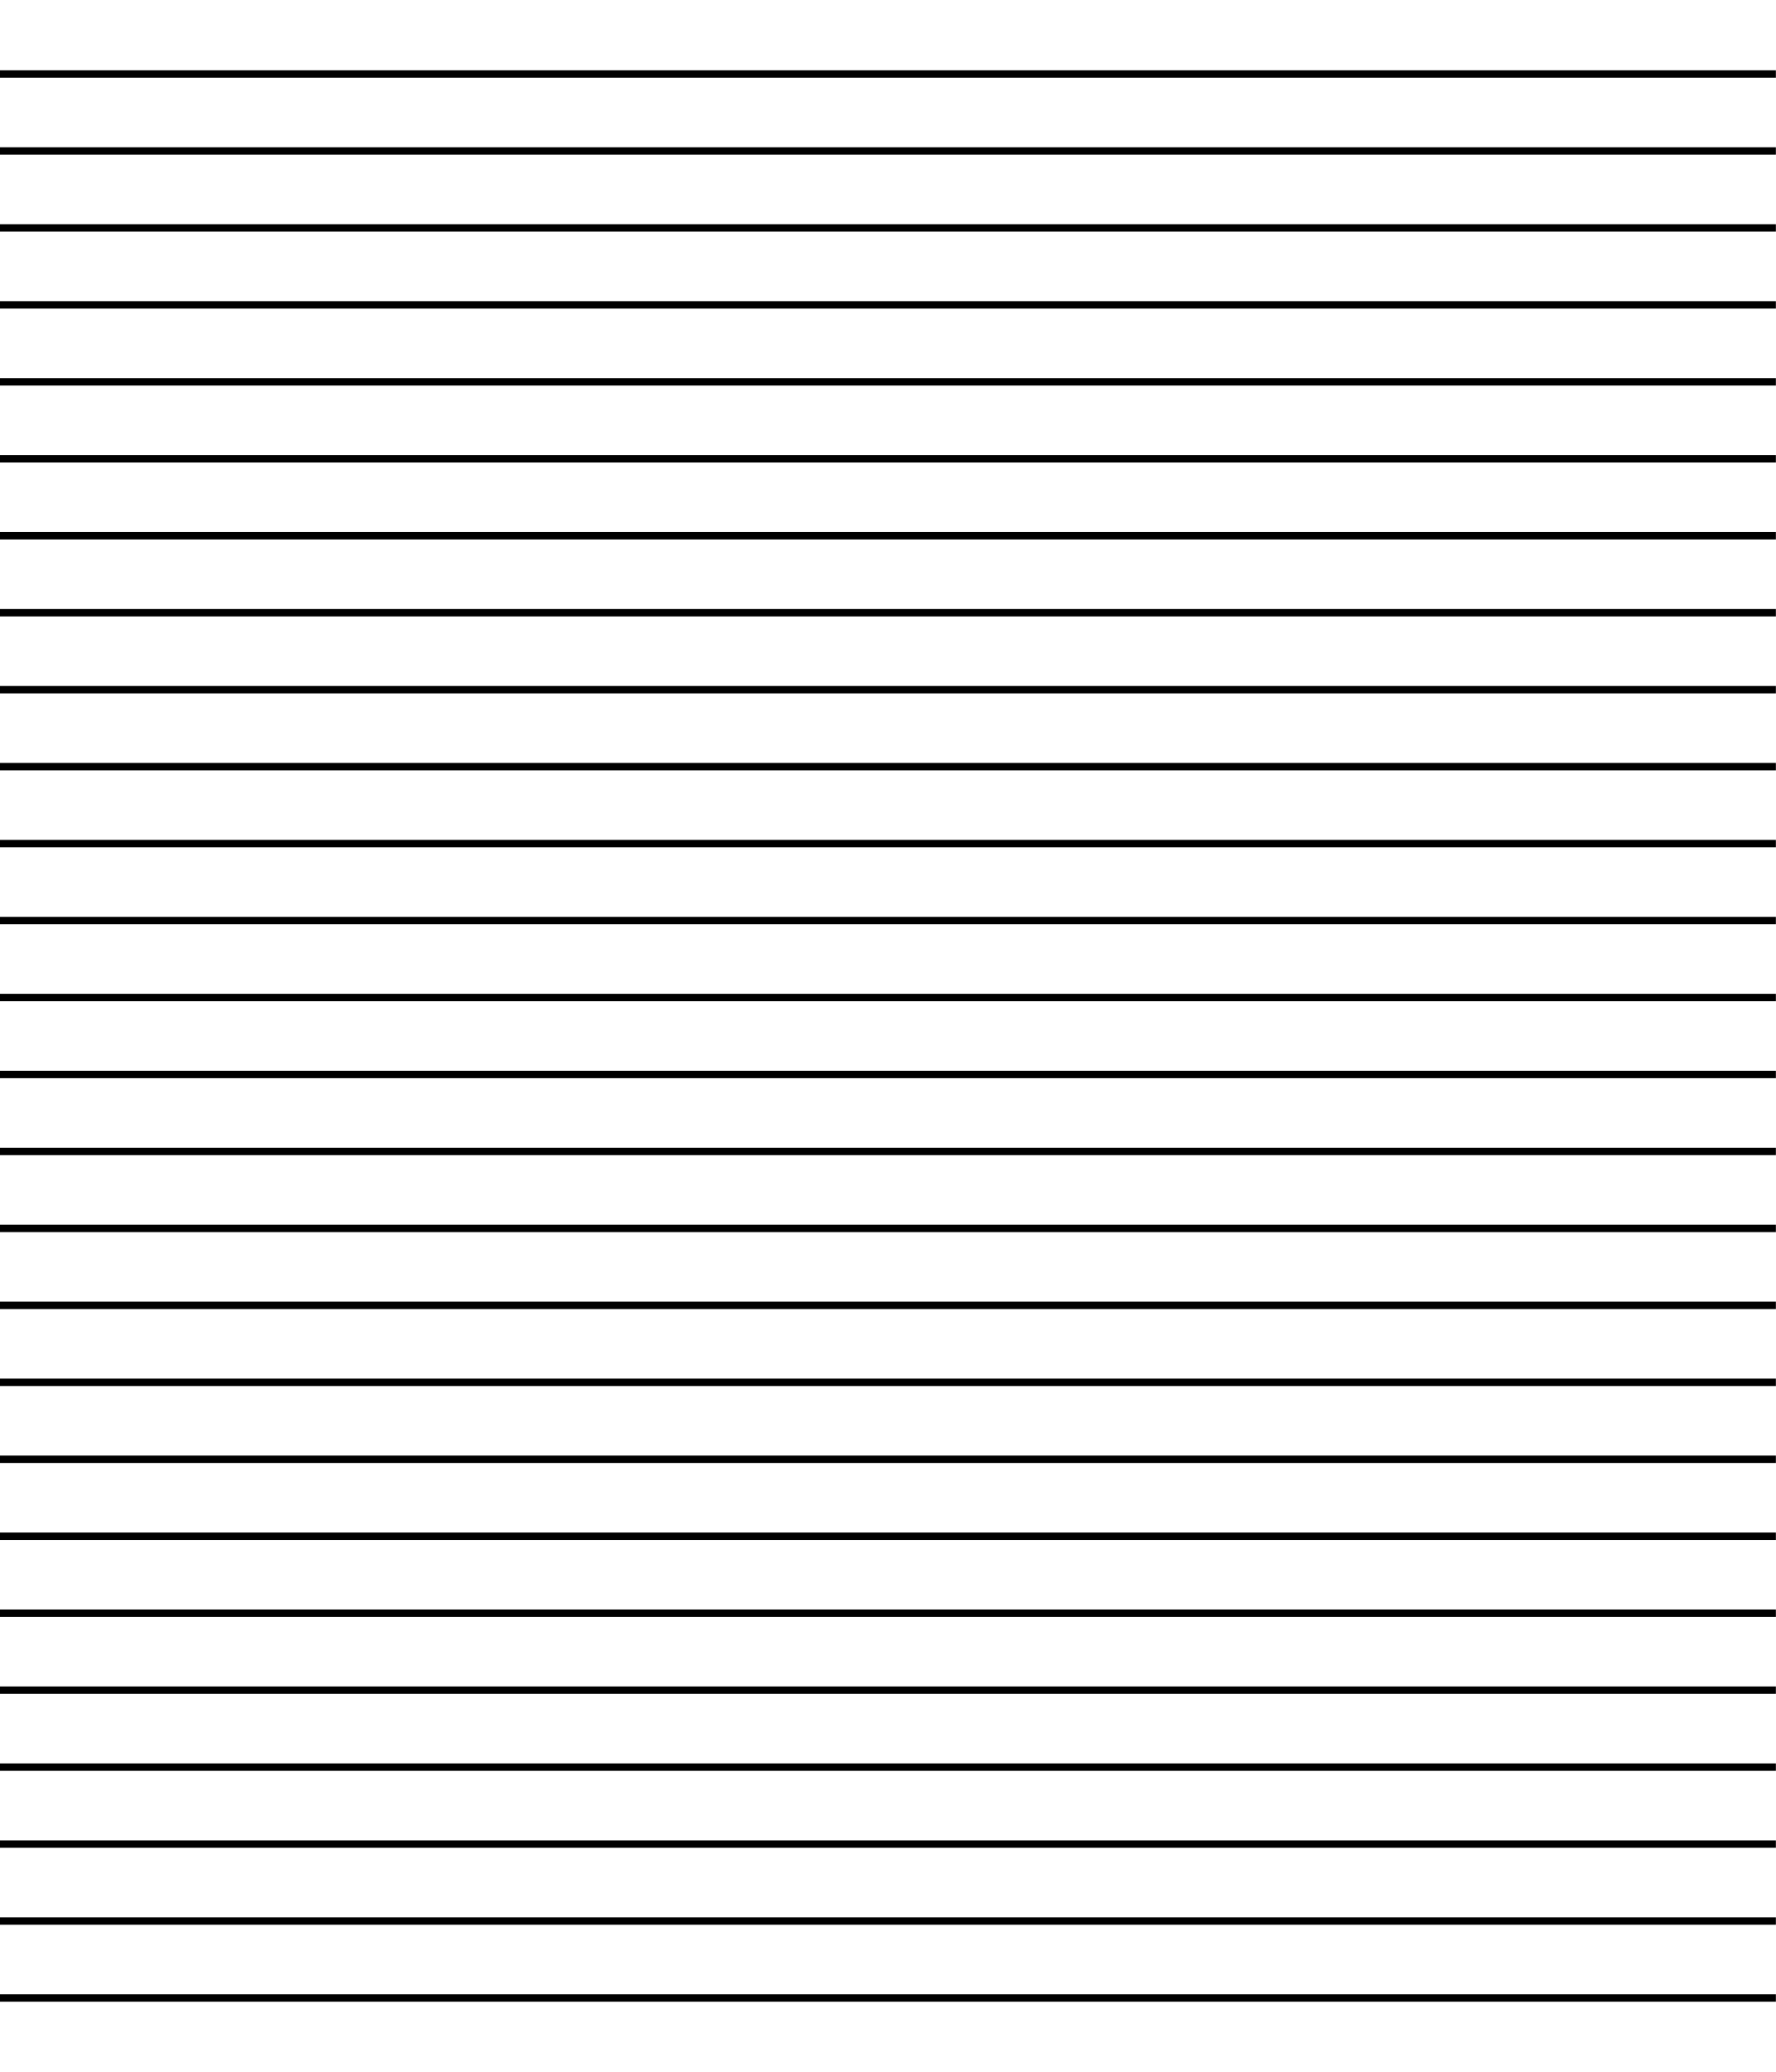
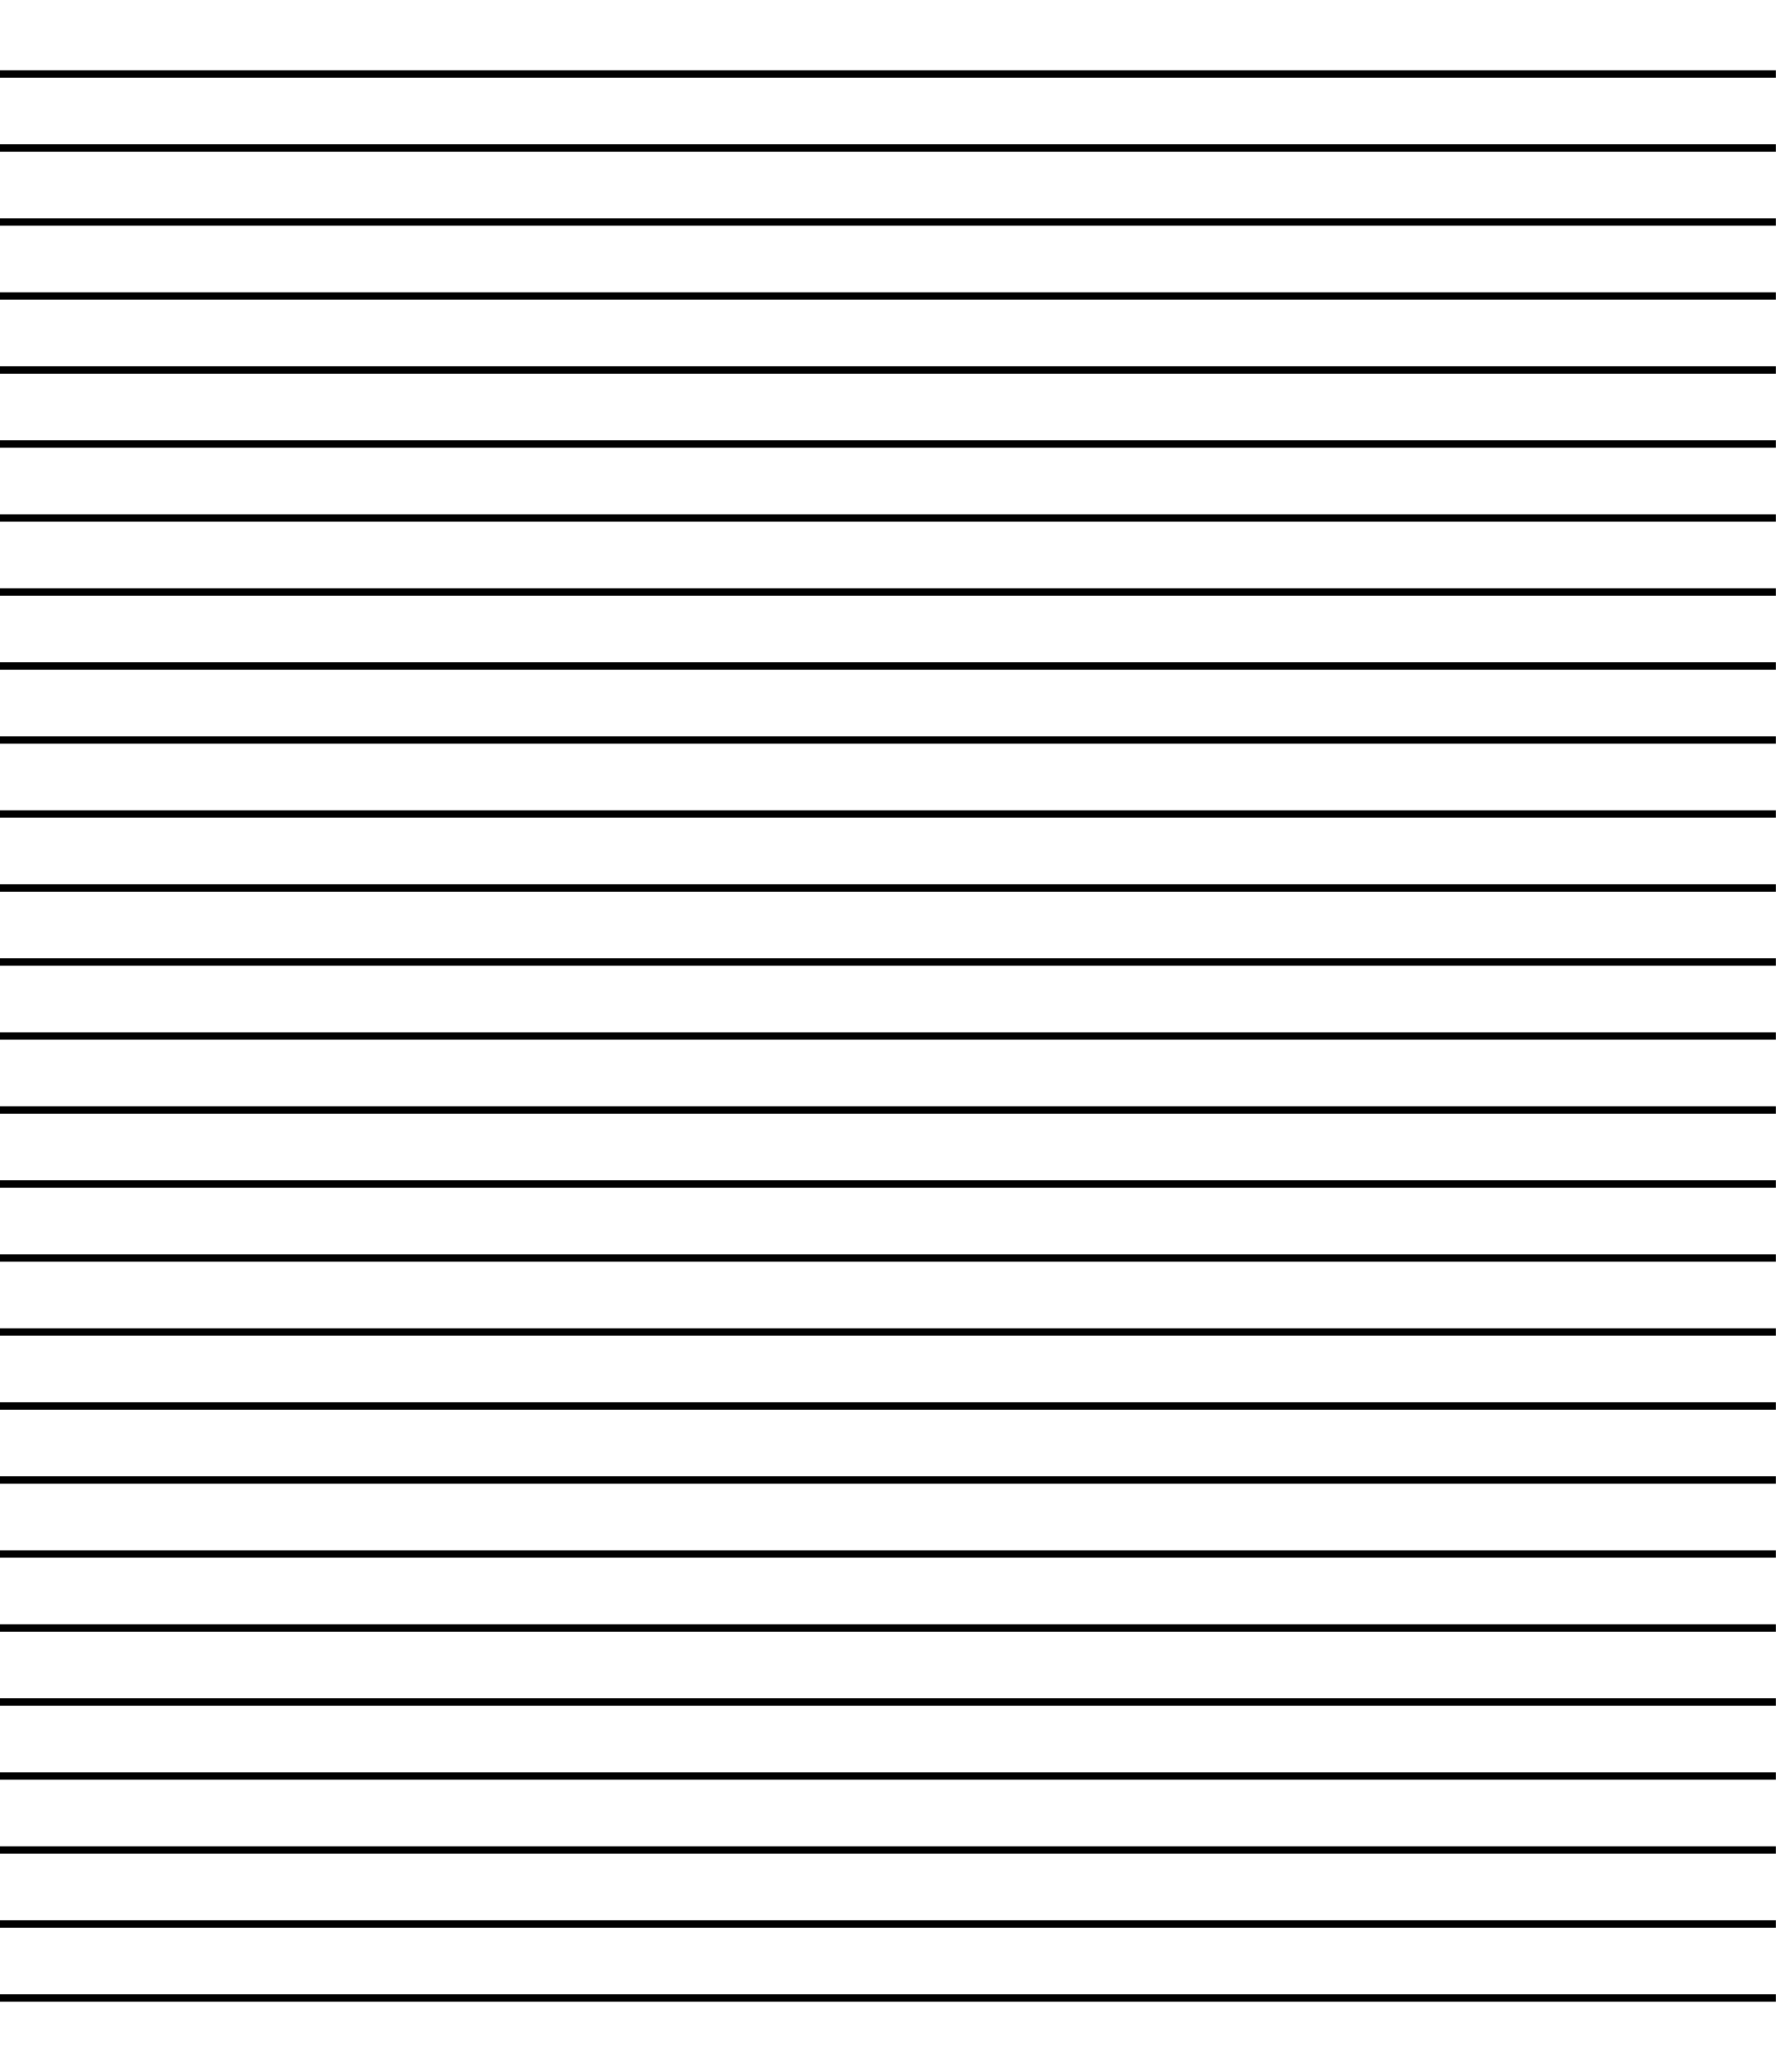
<svg xmlns="http://www.w3.org/2000/svg" viewBox="0 0 240 280" width="240px" height="280px" style="">
-   <line style="fill: none; stroke: rgb(0, 0, 0);" x1="0" y1="259.6" x2="240" y2="259.6" />
  <line style="fill: none; stroke: rgb(0, 0, 0);" x1="0" y1="270" x2="240" y2="270" />
-   <line style="fill: none; stroke: rgb(0, 0, 0);" x1="0" y1="249.2" x2="240" y2="249.2" />
-   <line style="fill: none; stroke: rgb(0, 0, 0);" x1="0" y1="238.8" x2="240" y2="238.8" />
-   <line style="fill: none; stroke: rgb(0, 0, 0);" x1="0" y1="228.4" x2="240" y2="228.4" />
-   <line style="fill: none; stroke: rgb(0, 0, 0);" x1="0" y1="218" x2="240" y2="218" />
-   <line style="fill: none; stroke: rgb(0, 0, 0);" x1="0" y1="207.6" x2="240" y2="207.6" />
-   <line style="fill: none; stroke: rgb(0, 0, 0);" x1="0" y1="197.2" x2="240" y2="197.2" />
-   <line style="fill: none; stroke: rgb(0, 0, 0);" x1="0" y1="186.8" x2="240" y2="186.8" />
-   <line style="fill: none; stroke: rgb(0, 0, 0);" x1="0" y1="176.4" x2="240" y2="176.4" />
-   <line style="fill: none; stroke: rgb(0, 0, 0);" x1="0" y1="166" x2="240" y2="166" />
-   <line style="fill: none; stroke: rgb(0, 0, 0);" x1="0" y1="155.6" x2="240" y2="155.6" />
-   <line style="fill: none; stroke: rgb(0, 0, 0);" x1="0" y1="145.2" x2="240" y2="145.2" />
-   <line style="fill: none; stroke: rgb(0, 0, 0);" x1="0" y1="134.8" x2="240" y2="134.8" />
-   <line style="fill: none; stroke: rgb(0, 0, 0);" x1="0" y1="124.4" x2="240" y2="124.4" />
-   <line style="fill: none; stroke: rgb(0, 0, 0);" x1="0" y1="114" x2="240" y2="114" />
-   <line style="fill: none; stroke: rgb(0, 0, 0);" x1="0" y1="103.6" x2="240" y2="103.6" />
-   <line style="fill: none; stroke: rgb(0, 0, 0);" x1="0" y1="93.2" x2="240" y2="93.2" />
-   <line style="fill: none; stroke: rgb(0, 0, 0);" x1="0" y1="82.8" x2="240" y2="82.8" />
-   <line style="fill: none; stroke: rgb(0, 0, 0);" x1="0" y1="72.4" x2="240" y2="72.4" />
-   <line style="fill: none; stroke: rgb(0, 0, 0);" x1="0" y1="62" x2="240" y2="62" />
-   <line style="fill: none; stroke: rgb(0, 0, 0);" x1="0" y1="51.6" x2="240" y2="51.6" />
-   <line style="fill: none; stroke: rgb(0, 0, 0);" x1="0" y1="41.2" x2="240" y2="41.2" />
-   <line style="fill: none; stroke: rgb(0, 0, 0);" x1="0" y1="30.8" x2="240" y2="30.8" />
-   <line style="fill: none; stroke: rgb(0, 0, 0);" x1="0" y1="20.4" x2="240" y2="20.4" />
+   <line style="fill: none; stroke: rgb(0, 0, 0);" x1="0" y1="260" x2="240" y2="260" />
+   <line style="fill: none; stroke: rgb(0, 0, 0);" x1="0" y1="250" x2="240" y2="250" />
+   <line style="fill: none; stroke: rgb(0, 0, 0);" x1="0" y1="240" x2="240" y2="240" />
+   <line style="fill: none; stroke: rgb(0, 0, 0);" x1="0" y1="230" x2="240" y2="230" />
+   <line style="fill: none; stroke: rgb(0, 0, 0);" x1="0" y1="220" x2="240" y2="220" />
+   <line style="fill: none; stroke: rgb(0, 0, 0);" x1="0" y1="210" x2="240" y2="210" />
+   <line style="fill: none; stroke: rgb(0, 0, 0);" x1="0" y1="200" x2="240" y2="200" />
+   <line style="fill: none; stroke: rgb(0, 0, 0);" x1="0" y1="190" x2="240" y2="190" />
+   <line style="fill: none; stroke: rgb(0, 0, 0);" x1="0" y1="180" x2="240" y2="180" />
+   <line style="fill: none; stroke: rgb(0, 0, 0);" x1="0" y1="170" x2="240" y2="170" />
+   <line style="fill: none; stroke: rgb(0, 0, 0);" x1="0" y1="160" x2="240" y2="160" />
+   <line style="fill: none; stroke: rgb(0, 0, 0);" x1="0" y1="150" x2="240" y2="150" />
+   <line style="fill: none; stroke: rgb(0, 0, 0);" x1="0" y1="140" x2="240" y2="140" />
+   <line style="fill: none; stroke: rgb(0, 0, 0);" x1="0" y1="130" x2="240" y2="130" />
+   <line style="fill: none; stroke: rgb(0, 0, 0);" x1="0" y1="120" x2="240" y2="120" />
+   <line style="fill: none; stroke: rgb(0, 0, 0);" x1="0" y1="110" x2="240" y2="110" />
+   <line style="fill: none; stroke: rgb(0, 0, 0);" x1="0" y1="100" x2="240" y2="100" />
+   <line style="fill: none; stroke: rgb(0, 0, 0);" x1="0" y1="90" x2="240" y2="90" />
+   <line style="fill: none; stroke: rgb(0, 0, 0);" x1="0" y1="80" x2="240" y2="80" />
+   <line style="fill: none; stroke: rgb(0, 0, 0);" x1="0" y1="70" x2="240" y2="70" />
+   <line style="fill: none; stroke: rgb(0, 0, 0);" x1="0" y1="60" x2="240" y2="60" />
+   <line style="fill: none; stroke: rgb(0, 0, 0);" x1="0" y1="50" x2="240" y2="50" />
+   <line style="fill: none; stroke: rgb(0, 0, 0);" x1="0" y1="40" x2="240" y2="40" />
+   <line style="fill: none; stroke: rgb(0, 0, 0);" x1="0" y1="30" x2="240" y2="30" />
+   <line style="fill: none; stroke: rgb(0, 0, 0);" x1="0" y1="20" x2="240" y2="20" />
  <line style="fill: none; stroke: rgb(0, 0, 0);" x1="0" y1="10" x2="240" y2="10" />
</svg>
